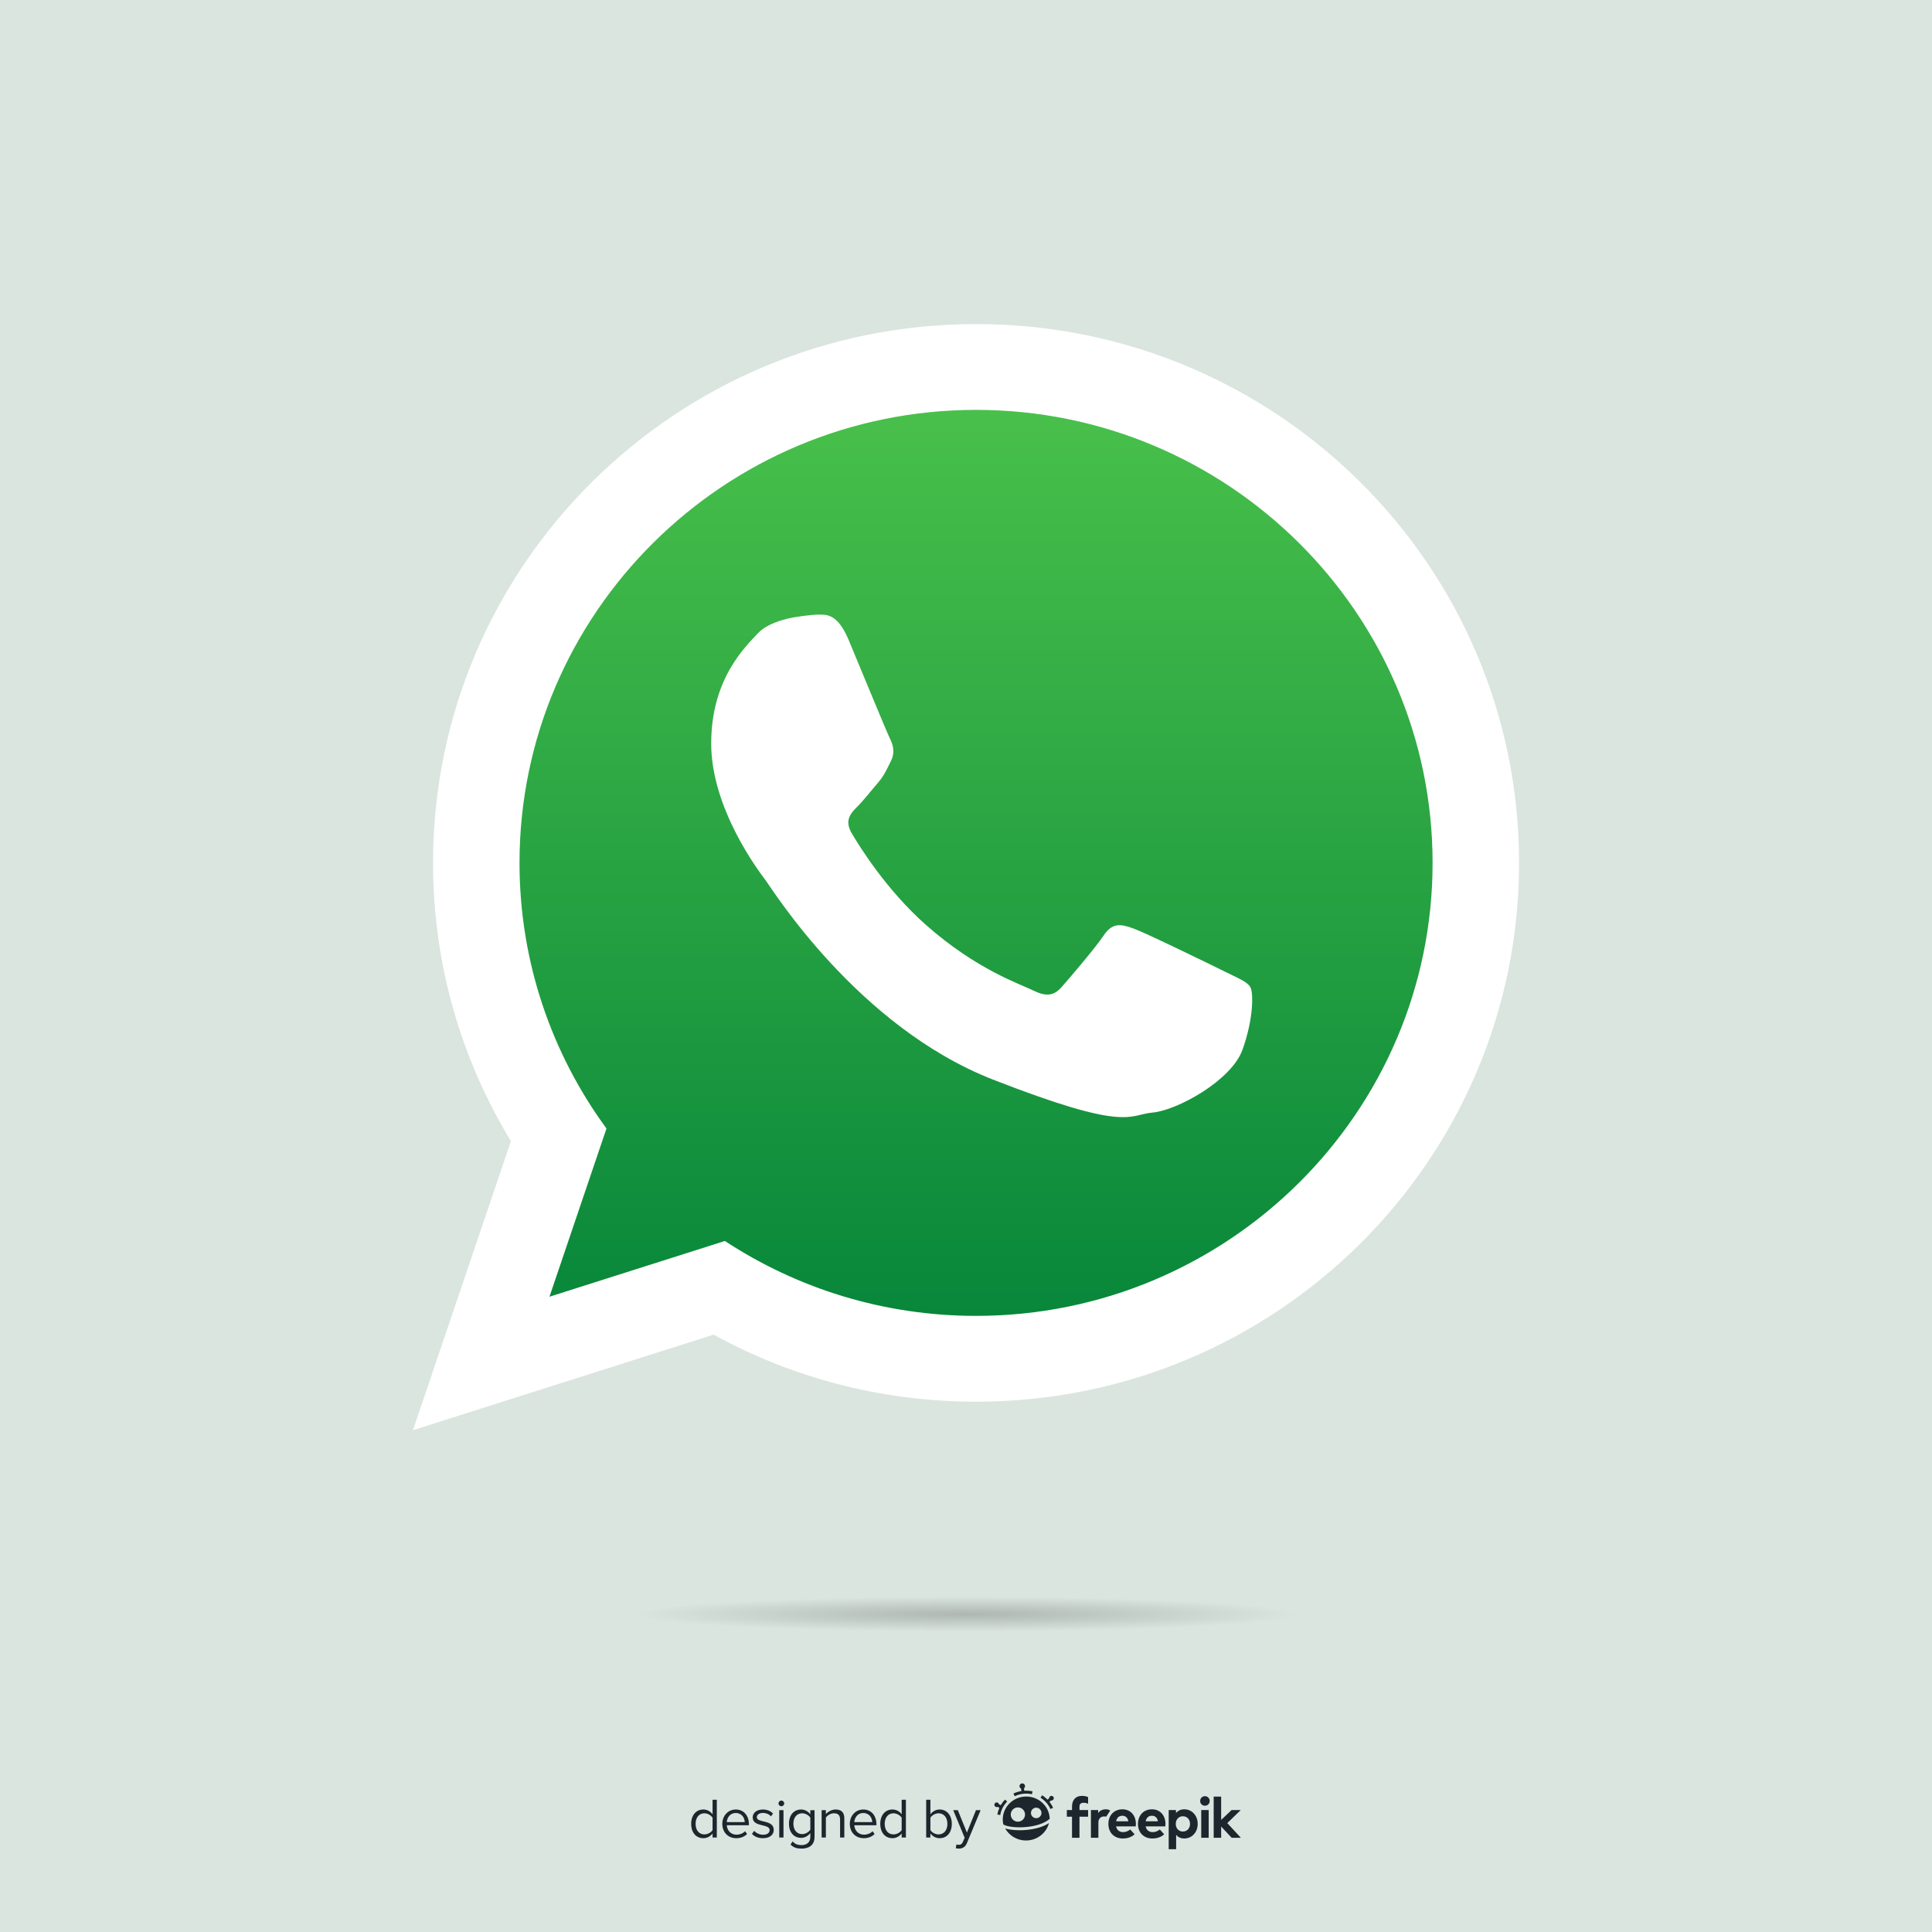
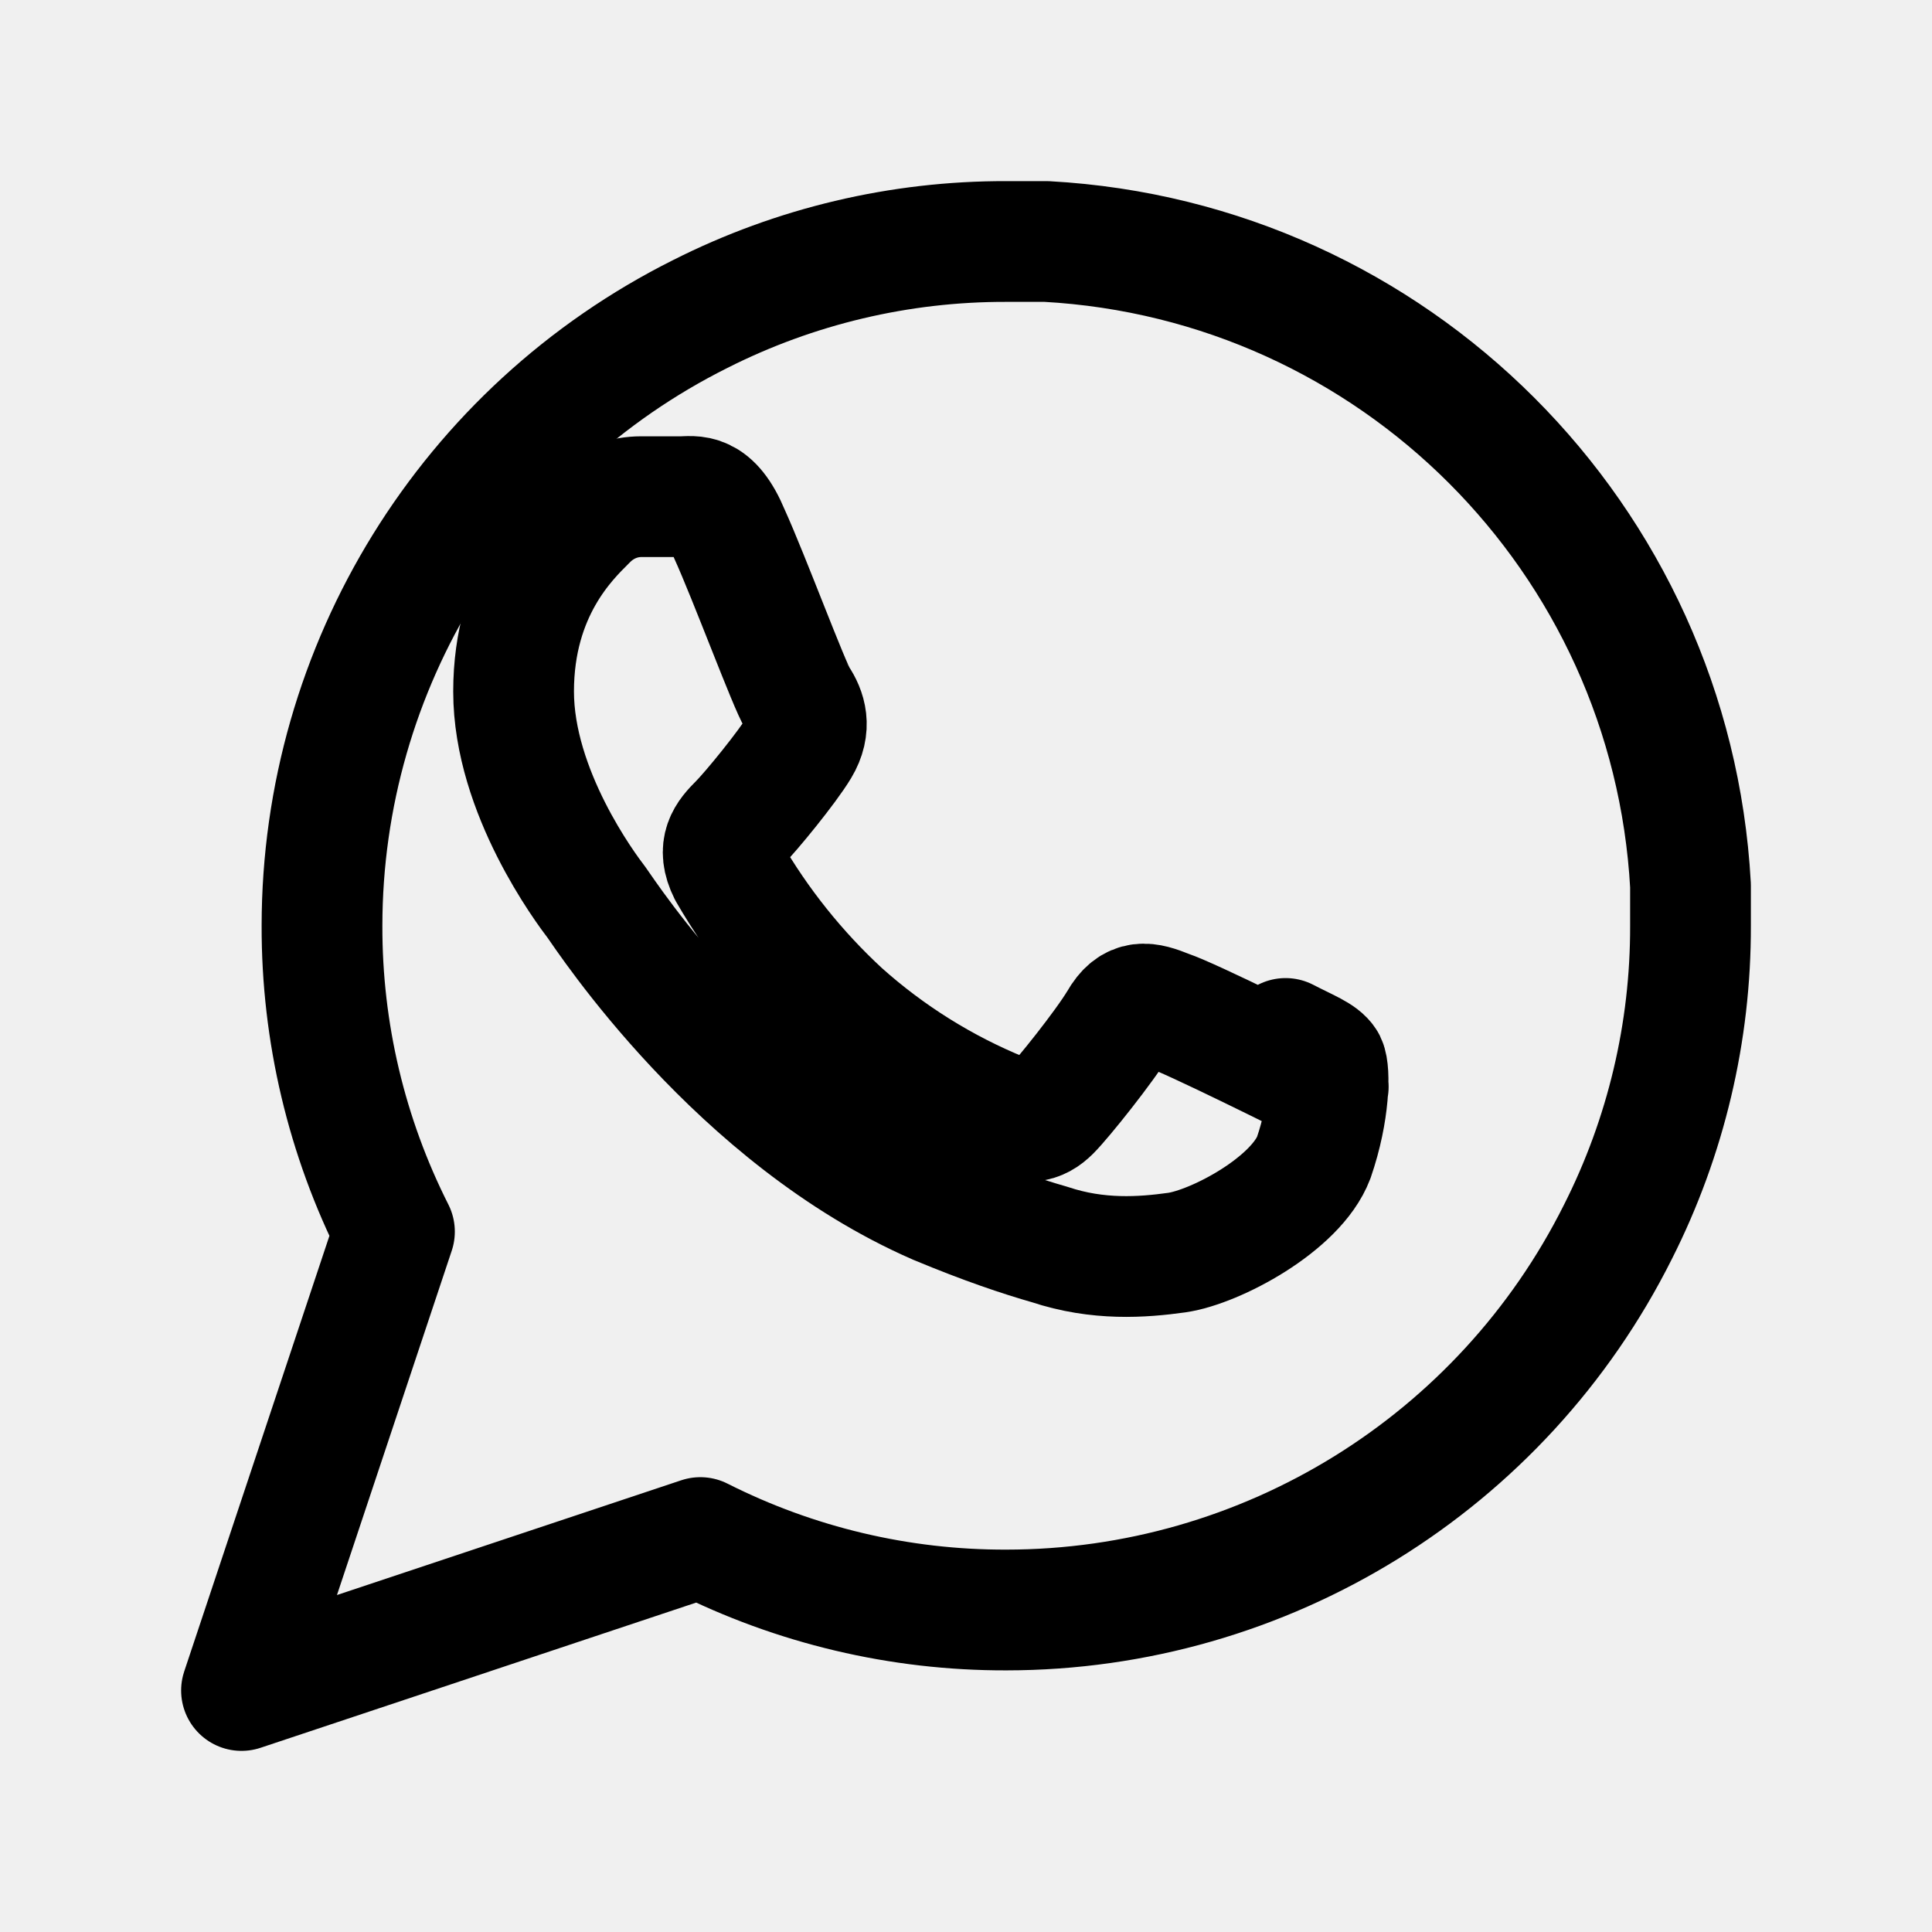
- <svg xmlns="http://www.w3.org/2000/svg" version="1.1" x="0px" y="0px" viewBox="0 0 500 500" style="enable-background:new 0 0 500 500;" xml:space="preserve">
-   <g id="BACKGROUND">
-     <rect style="fill:#DAE5DF;" width="500" height="500" />
-   </g>
-   <g id="OBJECTS">
-     <radialGradient id="SVGID_1_" cx="491.514" cy="768.194" r="34.883" gradientTransform="matrix(2.4501 0 0 0.129 -954.2593 318.6598)" gradientUnits="userSpaceOnUse">
-       <stop offset="0" style="stop-color:#000000" />
-       <stop offset="1" style="stop-color:#DAE5DF" />
-     </radialGradient>
-     <ellipse style="opacity:0.2;fill:url(#SVGID_1_);" cx="250" cy="417.78" rx="120.25" ry="6.436" />
-     <g>
-       <linearGradient id="SVGID_00000026135974092665176320000008693781746853835909_" gradientUnits="userSpaceOnUse" x1="253.322" y1="101.311" x2="253.322" y2="347.42">
-         <stop offset="0" style="stop-color:#4AC14B" />
-         <stop offset="1" style="stop-color:#06853A" />
-       </linearGradient>
-       <path style="fill-rule:evenodd;clip-rule:evenodd;fill:url(#SVGID_00000026135974092665176320000008693781746853835909_);" d="    M253.328,101.311c-68.399,0-124.021,55.195-124.021,123.061c0,26.913,8.768,51.857,23.621,72.151l-15.487,45.693l47.65-15.141    c19.577,12.845,43.035,20.345,68.237,20.345c68.371,0,124.008-55.2,124.008-123.048    C377.336,156.506,321.699,101.311,253.328,101.311L253.328,101.311z" />
-       <g>
-         <path style="fill-rule:evenodd;clip-rule:evenodd;fill:#FFFFFF;" d="M393.134,223.318c0,77.002-62.915,139.44-140.526,139.44     c-24.647,0-47.803-6.294-67.933-17.351l-77.809,24.726l25.363-74.811c-12.799-21.017-20.158-45.664-20.158-72.004     c0-77.018,62.915-139.452,140.537-139.452C330.218,83.866,393.134,146.3,393.134,223.318L393.134,223.318z M252.608,106.076     c-65.165,0-118.157,52.586-118.157,117.243c0,25.641,8.353,49.405,22.504,68.74L142.2,335.591l45.397-14.425     c18.651,12.238,41,19.383,65.01,19.383c65.138,0,118.145-52.59,118.145-117.23C370.753,158.661,317.746,106.076,252.608,106.076     L252.608,106.076z M323.571,255.436c-0.871-1.427-3.169-2.282-6.6-3.992c-3.447-1.706-20.393-9.984-23.546-11.117     c-3.153-1.137-5.467-1.71-7.749,1.706c-2.298,3.419-8.902,11.121-10.918,13.403c-2.004,2.286-4.008,2.564-7.455,0.855     c-3.451-1.706-14.556-5.328-27.708-16.957c-10.234-9.073-17.148-20.254-19.168-23.673c-2-3.415-0.199-5.264,1.507-6.97     c1.555-1.539,3.451-3.992,5.173-5.98c1.726-2.004,2.298-3.435,3.447-5.717c1.149-2.282,0.577-4.27-0.294-5.98     c-0.855-1.706-7.749-18.528-10.624-25.378c-2.855-6.831-5.729-6.576-7.749-6.576c-2.004,0-5.722,0.596-5.722,0.596     s-6.906,0.855-10.058,4.274c-3.153,3.415-12.051,11.693-12.051,28.499c0,16.818,12.333,33.08,14.055,35.346     c1.725,2.286,23.824,37.927,58.848,51.612c35.024,13.681,35.024,9.117,41.342,8.54c6.306-0.556,20.377-8.262,23.251-16.246     C324.426,263.698,324.426,256.851,323.571,255.436L323.571,255.436z M323.571,255.436" />
-       </g>
-     </g>
-   </g>
-   <g id="DESIGNED_BY_FREEPIK">
-     <g>
-       <g id="XMLID_29_">
-         <g id="XMLID_48_">
-           <path id="XMLID_56_" style="fill:#1D262D;" d="M260.104,465.724c-0.432,0.443-0.803,0.931-1.108,1.453l-0.465-0.241      c-0.067-0.298-0.349-0.503-0.659-0.466c-0.331,0.039-0.568,0.339-0.529,0.67c0.039,0.331,0.339,0.568,0.67,0.529      c0.066-0.008,0.127-0.026,0.184-0.052l0.451,0.234c-0.251,0.554-0.433,1.139-0.539,1.744l0.746,0.132      c0.23-1.306,0.85-2.507,1.792-3.473L260.104,465.724z" />
-           <path id="XMLID_55_" style="fill:#1D262D;" d="M265.592,463.422c-0.171,0-0.341,0.006-0.51,0.017l-0.074-0.626      c0.188-0.149,0.296-0.389,0.266-0.645c-0.046-0.393-0.402-0.674-0.795-0.628c-0.393,0.046-0.674,0.402-0.628,0.795      c0.03,0.254,0.189,0.461,0.404,0.564l0.074,0.624c-0.714,0.116-1.403,0.332-2.06,0.646l0.327,0.684      c0.934-0.447,1.942-0.673,2.995-0.673c0.496,0,0.993,0.053,1.475,0.158l0.161-0.741      C266.692,463.481,266.142,463.422,265.592,463.422z" />
-           <path id="XMLID_54_" style="fill:#1D262D;" d="M272.194,465.969c0.331-0.04,0.566-0.341,0.526-0.672      c-0.04-0.331-0.341-0.566-0.672-0.526c-0.309,0.038-0.535,0.304-0.53,0.609l-0.416,0.363c-0.418-0.43-0.889-0.813-1.408-1.139      l-0.404,0.641c1.134,0.715,2.021,1.726,2.563,2.925l0.69-0.313c-0.251-0.554-0.568-1.072-0.942-1.545l0.402-0.351      C272.065,465.974,272.129,465.977,272.194,465.969z" />
-           <path id="XMLID_53_" style="fill:#1D262D;" d="M265.044,473.63c-0.386,0.023-0.775,0.035-1.157,0.035      c-0.88,0-1.733-0.061-2.478-0.179c-0.39-0.062-0.846-0.155-1.27-0.292c1.046,1.861,3.069,3.125,5.388,3.125      c2.855,0,5.262-1.916,5.95-4.504c-0.682,0.449-1.505,0.825-2.459,1.123C267.839,473.306,266.463,473.545,265.044,473.63z" />
-           <path id="XMLID_49_" style="fill:#1D262D;" d="M265.592,464.938c-3.352,0-6.08,2.666-6.08,5.944      c0,0.426,0.046,0.849,0.137,1.261c0.673,0.483,2.706,0.89,5.348,0.731c2.879-0.173,5.297-0.957,6.672-2.159      c-0.006-0.195-0.021-0.39-0.045-0.582C271.244,467.172,268.65,464.938,265.592,464.938z M263.432,471.453      c-1.02,0-1.85-0.83-1.85-1.85c0-1.02,0.83-1.85,1.85-1.85c1.02,0,1.85,0.83,1.85,1.85      C265.282,470.623,264.452,471.453,263.432,471.453z M268.17,470.545c-0.75,0-1.36-0.61-1.36-1.36c0-0.75,0.61-1.36,1.36-1.36      c0.75,0,1.361,0.61,1.361,1.36C269.53,469.935,268.92,470.545,268.17,470.545z" />
-         </g>
-         <path id="XMLID_46_" style="fill:#1D262D;" d="M281.595,466.805c-0.295-0.116-0.805-0.309-1.382-0.237     c-0.551,0.069-0.844,0.34-0.844,1.007v0.866h2.228v1.717h-2.228v5.455h-1.932v-5.455h-1.34v-1.717h1.34v-0.888     c0-1.68,0.896-2.783,2.568-2.783c0.643,0,1.157,0.122,1.59,0.308L281.595,466.805z" />
-         <path id="XMLID_44_" style="fill:#1D262D;" d="M286.298,470.137c-0.177-0.03-0.358-0.046-0.526-0.046     c-0.895,0-1.51,0.548-1.51,1.613v3.908h-1.932v-7.172h1.873v0.785c0.451-0.673,1.14-0.977,2.021-0.977     c0.414,0,0.848,0.128,1.094,0.337L286.298,470.137z" />
-         <path id="XMLID_41_" style="fill:#1D262D;" d="M293.965,472.015c0,0.222-0.015,0.489-0.037,0.651h-5.085     c0.207,1.036,0.933,1.488,1.843,1.488c0.622,0,1.295-0.252,1.813-0.688l1.133,1.243c-0.814,0.748-1.85,1.088-3.057,1.088     c-2.198,0-3.723-1.495-3.723-3.752c0-2.258,1.48-3.797,3.627-3.797C292.544,468.248,293.958,469.78,293.965,472.015z      M288.851,471.349h3.175c-0.177-0.918-0.733-1.436-1.562-1.436C289.554,469.913,289.021,470.461,288.851,471.349z" />
-         <path id="XMLID_38_" style="fill:#1D262D;" d="M301.618,472.015c0,0.222-0.015,0.489-0.037,0.651h-5.085     c0.207,1.036,0.932,1.488,1.843,1.488c0.622,0,1.295-0.252,1.814-0.688l1.132,1.243c-0.814,0.748-1.85,1.088-3.057,1.088     c-2.198,0-3.723-1.495-3.723-3.752c0-2.258,1.48-3.797,3.627-3.797C300.197,468.248,301.611,469.78,301.618,472.015z      M296.504,471.349h3.175c-0.178-0.918-0.733-1.436-1.562-1.436C297.207,469.913,296.674,470.461,296.504,471.349z" />
-         <path id="XMLID_35_" style="fill:#1D262D;" d="M309.964,472.023c0,2.154-1.495,3.775-3.471,3.775     c-0.962,0-1.643-0.377-2.109-0.933v3.708h-1.924V468.44h1.887v0.792c0.466-0.585,1.155-0.984,2.139-0.984     C308.469,468.248,309.964,469.869,309.964,472.023z M304.287,472.023c0,1.132,0.747,1.976,1.843,1.976     c1.14,0,1.85-0.881,1.85-1.976c0-1.095-0.711-1.976-1.85-1.976C305.035,470.047,304.287,470.89,304.287,472.023z" />
-         <path id="XMLID_32_" style="fill:#1D262D;" d="M313.067,466.094c0,0.696-0.54,1.229-1.236,1.229     c-0.696,0-1.229-0.533-1.229-1.229c0-0.696,0.533-1.243,1.229-1.243C312.527,464.851,313.067,465.398,313.067,466.094z      M312.809,475.612h-1.932v-7.172h1.932V475.612z" />
-         <path id="XMLID_30_" style="fill:#1D262D;" d="M316.032,470.994l2.702-2.554h2.368l-3.479,3.375l3.501,3.797h-2.376l-2.716-2.901     v2.901H314.1v-10.658h1.932V470.994z" />
-       </g>
-       <g>
-         <path style="fill:#1D262D;" d="M184.412,475.547v-1.055c-0.527,0.718-1.391,1.23-2.387,1.23c-1.846,0-3.149-1.406-3.149-3.706     c0-2.256,1.289-3.721,3.149-3.721c0.952,0,1.816,0.469,2.387,1.245v-3.765h1.099v9.77H184.412z M184.412,473.629v-3.208     c-0.395-0.615-1.245-1.143-2.124-1.143c-1.421,0-2.27,1.172-2.27,2.739c0,1.567,0.85,2.724,2.27,2.724     C183.168,474.742,184.017,474.244,184.412,473.629z" />
-         <path style="fill:#1D262D;" d="M186.932,472.003c0-2.051,1.465-3.706,3.486-3.706c2.139,0,3.398,1.67,3.398,3.794v0.279h-5.727     c0.088,1.333,1.025,2.446,2.549,2.446c0.805,0,1.626-0.322,2.182-0.893l0.527,0.718c-0.703,0.703-1.655,1.084-2.812,1.084     C188.44,475.723,186.932,474.215,186.932,472.003z M190.403,469.205c-1.509,0-2.256,1.274-2.314,2.358h4.643     C192.718,470.509,192.015,469.205,190.403,469.205z" />
-         <path style="fill:#1D262D;" d="M194.607,474.61l0.571-0.791c0.469,0.542,1.362,1.011,2.329,1.011c1.084,0,1.67-0.513,1.67-1.216     c0-1.714-4.38-0.659-4.38-3.281c0-1.098,0.952-2.036,2.636-2.036c1.201,0,2.051,0.454,2.622,1.025l-0.513,0.762     c-0.424-0.513-1.201-0.894-2.109-0.894c-0.967,0-1.567,0.483-1.567,1.113c0,1.553,4.38,0.527,4.38,3.281     c0,1.187-0.952,2.139-2.783,2.139C196.306,475.723,195.325,475.372,194.607,474.61z" />
-         <path style="fill:#1D262D;" d="M201.477,466.729c0-0.41,0.337-0.747,0.732-0.747c0.41,0,0.747,0.337,0.747,0.747     c0,0.41-0.337,0.732-0.747,0.732C201.814,467.462,201.477,467.14,201.477,466.729z M201.667,475.547v-7.075h1.099v7.075H201.667z     " />
-         <path style="fill:#1D262D;" d="M204.582,477.364l0.556-0.82c0.586,0.703,1.289,0.967,2.3,0.967c1.172,0,2.27-0.571,2.27-2.124     v-1.011c-0.513,0.718-1.377,1.26-2.373,1.26c-1.845,0-3.149-1.377-3.149-3.662c0-2.27,1.289-3.676,3.149-3.676     c0.952,0,1.802,0.469,2.373,1.245v-1.069h1.098v6.87c0,2.344-1.641,3.076-3.369,3.076     C206.237,478.418,205.417,478.184,204.582,477.364z M209.709,473.512v-3.091c-0.381-0.615-1.23-1.143-2.109-1.143     c-1.421,0-2.27,1.128-2.27,2.695c0,1.553,0.849,2.695,2.27,2.695C208.478,474.669,209.328,474.127,209.709,473.512z" />
-         <path style="fill:#1D262D;" d="M217.413,475.547v-4.629c0-1.245-0.63-1.641-1.582-1.641c-0.865,0-1.685,0.527-2.095,1.099v5.17     h-1.099v-7.075h1.099v1.025c0.498-0.586,1.465-1.201,2.519-1.201c1.48,0,2.256,0.747,2.256,2.285v4.966H217.413z" />
-         <path style="fill:#1D262D;" d="M219.932,472.003c0-2.051,1.465-3.706,3.486-3.706c2.139,0,3.398,1.67,3.398,3.794v0.279h-5.727     c0.088,1.333,1.025,2.446,2.549,2.446c0.806,0,1.626-0.322,2.183-0.893l0.527,0.718c-0.703,0.703-1.655,1.084-2.812,1.084     C221.441,475.723,219.932,474.215,219.932,472.003z M223.404,469.205c-1.509,0-2.256,1.274-2.314,2.358h4.643     C225.718,470.509,225.015,469.205,223.404,469.205z" />
-         <path style="fill:#1D262D;" d="M233.35,475.547v-1.055c-0.527,0.718-1.392,1.23-2.388,1.23c-1.846,0-3.149-1.406-3.149-3.706     c0-2.256,1.289-3.721,3.149-3.721c0.952,0,1.817,0.469,2.388,1.245v-3.765h1.098v9.77H233.35z M233.35,473.629v-3.208     c-0.396-0.615-1.245-1.143-2.124-1.143c-1.421,0-2.27,1.172-2.27,2.739c0,1.567,0.849,2.724,2.27,2.724     C232.105,474.742,232.954,474.244,233.35,473.629z" />
-         <path style="fill:#1D262D;" d="M239.692,475.547v-9.77h1.098v3.765c0.572-0.776,1.421-1.245,2.388-1.245     c1.845,0,3.149,1.465,3.149,3.721c0,2.299-1.304,3.706-3.149,3.706c-0.996,0-1.86-0.513-2.388-1.23v1.055H239.692z      M242.9,474.742c1.436,0,2.285-1.157,2.285-2.724c0-1.567-0.85-2.739-2.285-2.739c-0.864,0-1.728,0.527-2.109,1.143v3.208     C241.171,474.244,242.036,474.742,242.9,474.742z" />
-         <path style="fill:#1D262D;" d="M247.528,477.32c0.161,0.073,0.425,0.117,0.601,0.117c0.483,0,0.805-0.161,1.055-0.747     l0.469-1.069l-2.959-7.148h1.187l2.358,5.801l2.344-5.801h1.201l-3.545,8.51c-0.425,1.025-1.143,1.421-2.08,1.435     c-0.234,0-0.601-0.044-0.806-0.103L247.528,477.32z" />
-       </g>
-     </g>
-   </g>
+ <svg xmlns="http://www.w3.org/2000/svg" viewBox="0 0 24 24" fill="none" stroke="currentColor" stroke-width="1.5" stroke-linecap="round" stroke-linejoin="round">
+   <path d="M21 11.5a8.38 8.38 0 0 1-.9 3.8 8.5 8.5 0 0 1-7.6 4.7 8.38 8.38 0 0 1-3.8-.9L3 21l1.9-5.7a8.38 8.38 0 0 1-.9-3.8 8.5 8.5 0 0 1 4.7-7.6 8.38 8.38 0 0 1 3.8-.9h.5a8.48 8.48 0 0 1 8 8v.5z" />
+   <path d="M16.5 13.5c-.3-.15-1.7-.85-2-.95-.25-.1-.43-.15-.6.15-.18.3-.7.95-.85 1.1-.15.15-.3.18-.6.03a6.9 6.9 0 0 1-2-1.25 7.5 7.5 0 0 1-1.4-1.75c-.15-.3-.02-.45.13-.6.15-.15.6-.7.75-.95.15-.25.08-.45-.02-.6-.1-.15-.6-1.5-.85-2.05-.22-.53-.44-.46-.6-.46h-.5c-.18 0-.45.06-.68.3-.23.23-.9.87-.9 2.12 0 1.25.9 2.45 1.03 2.62.13.18 1.75 2.67 4.23 3.75.6.25 1.05.4 1.4.5.6.2 1.15.16 1.58.1.48-.07 1.48-.6 1.7-1.18.2-.58.2-1.08.15-1.18-.06-.1-.23-.16-.5-.3z" />
</svg>
